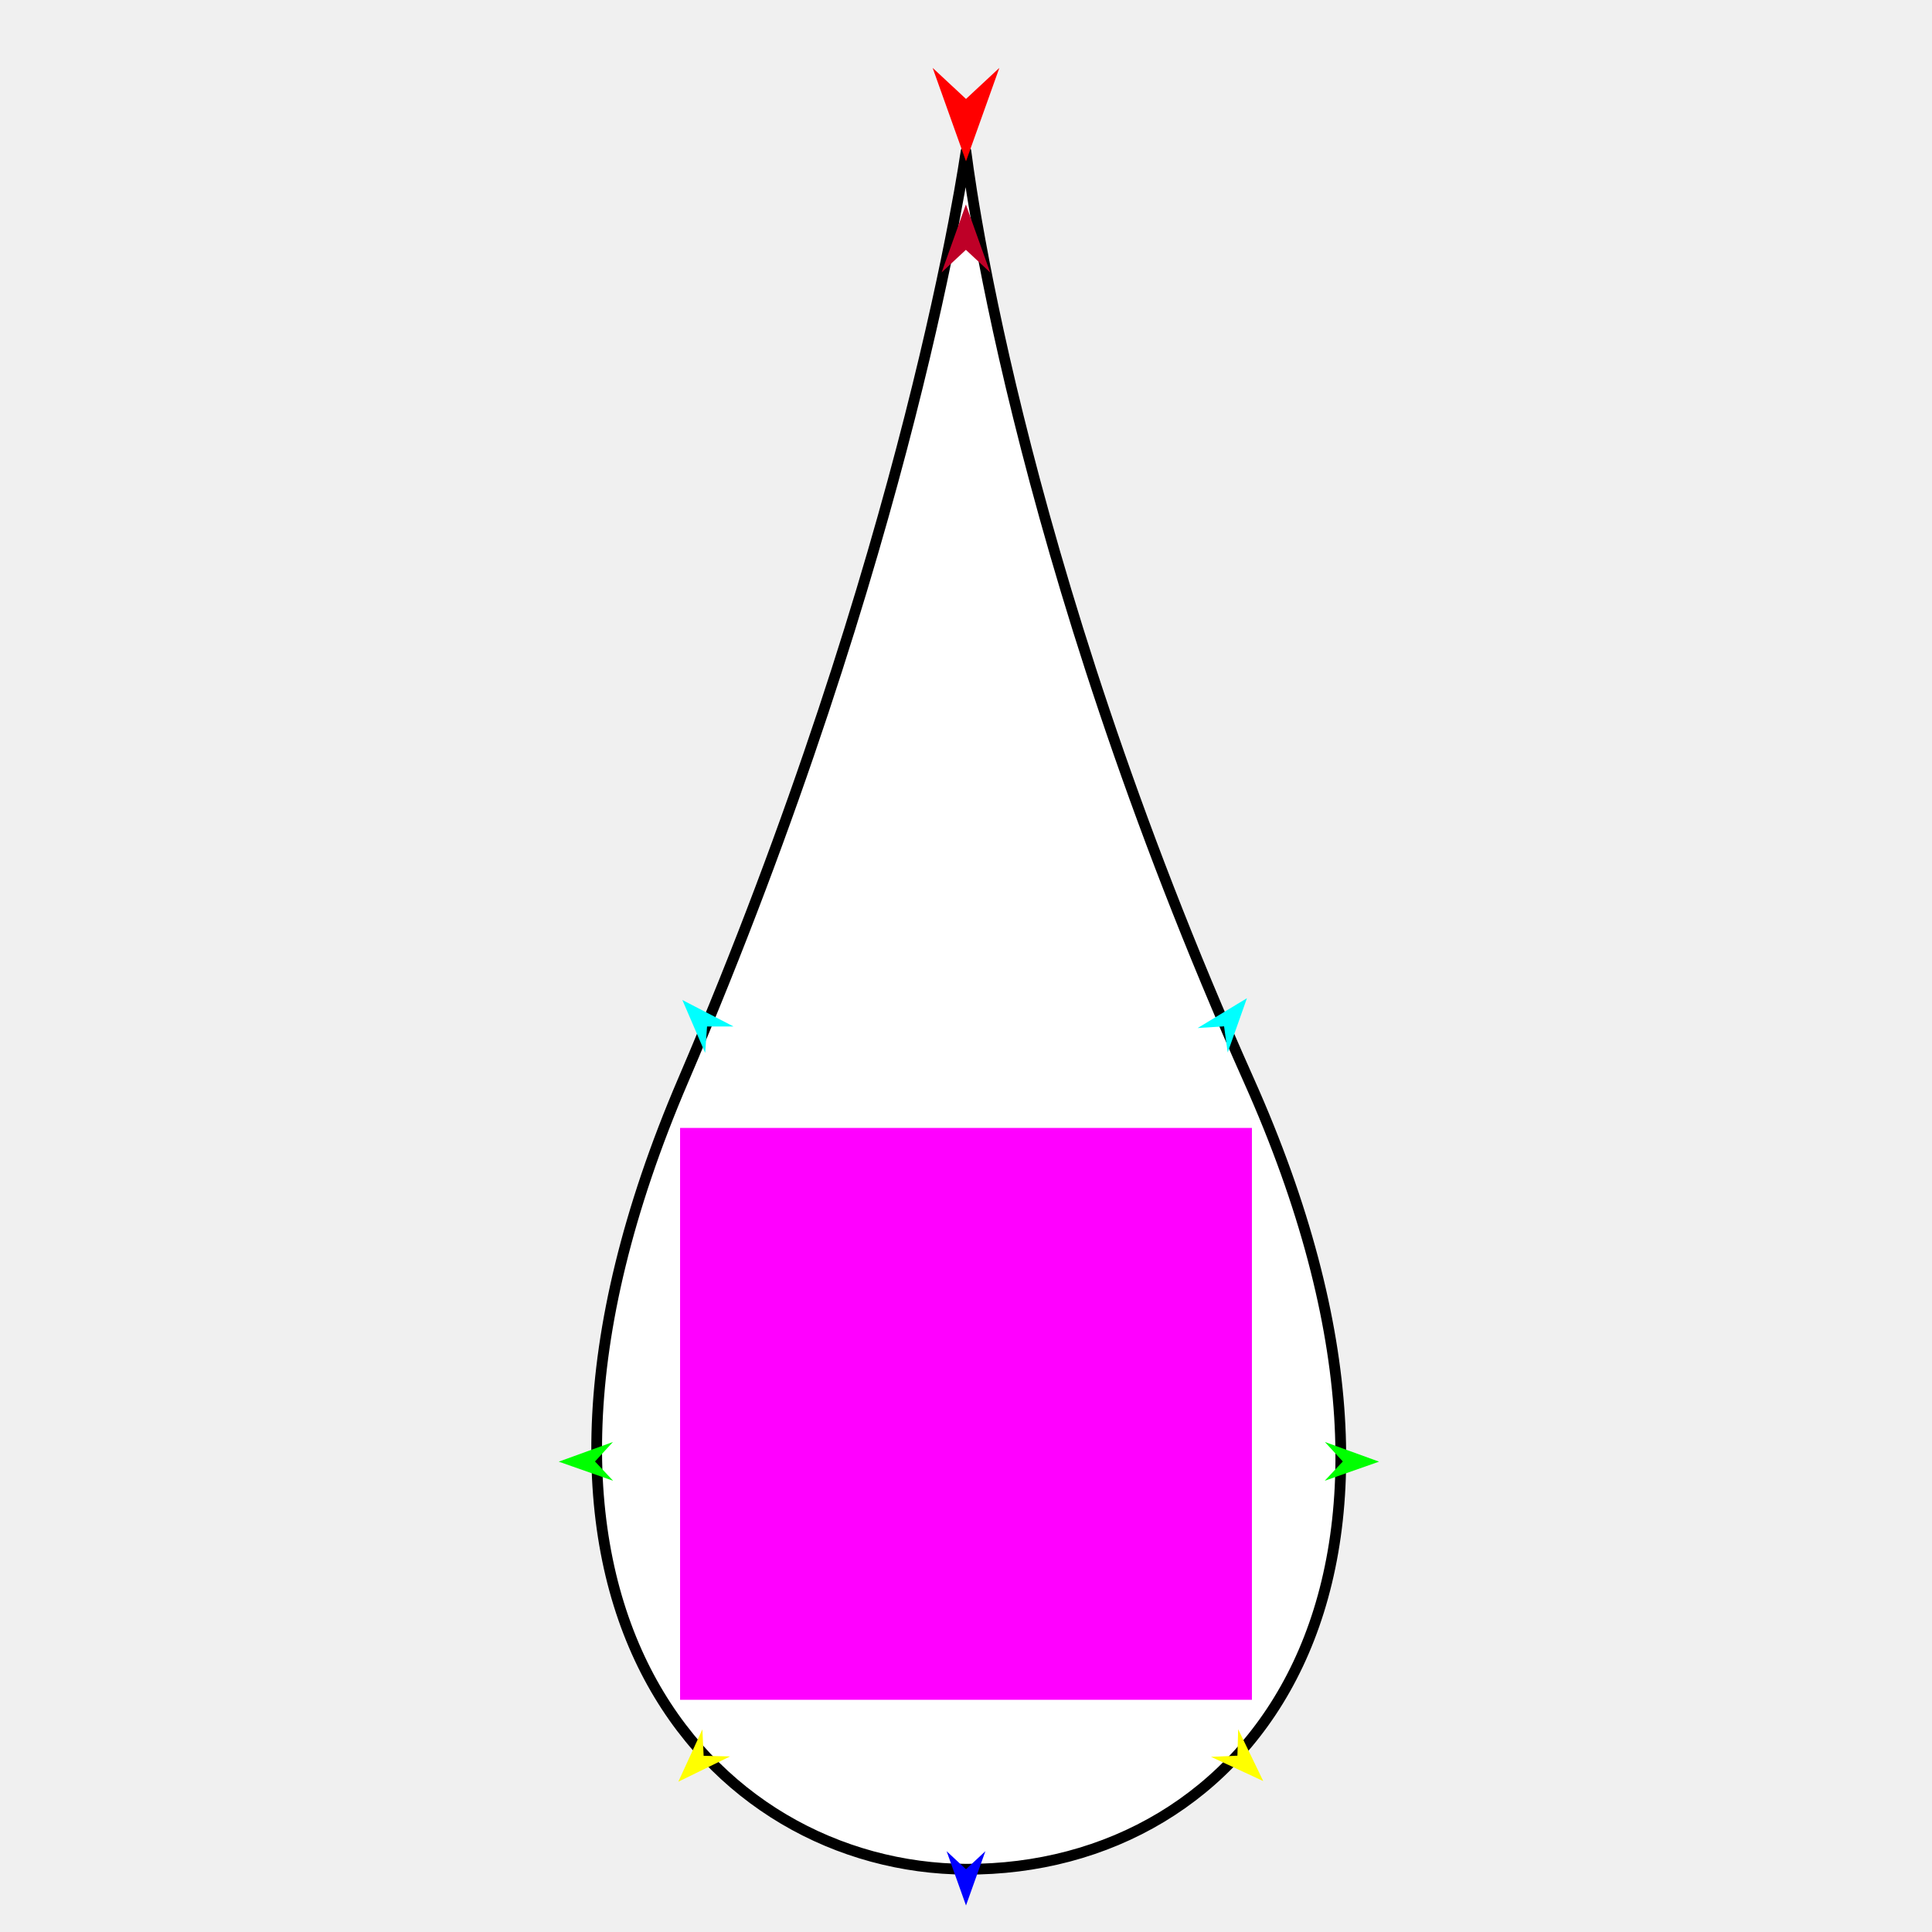
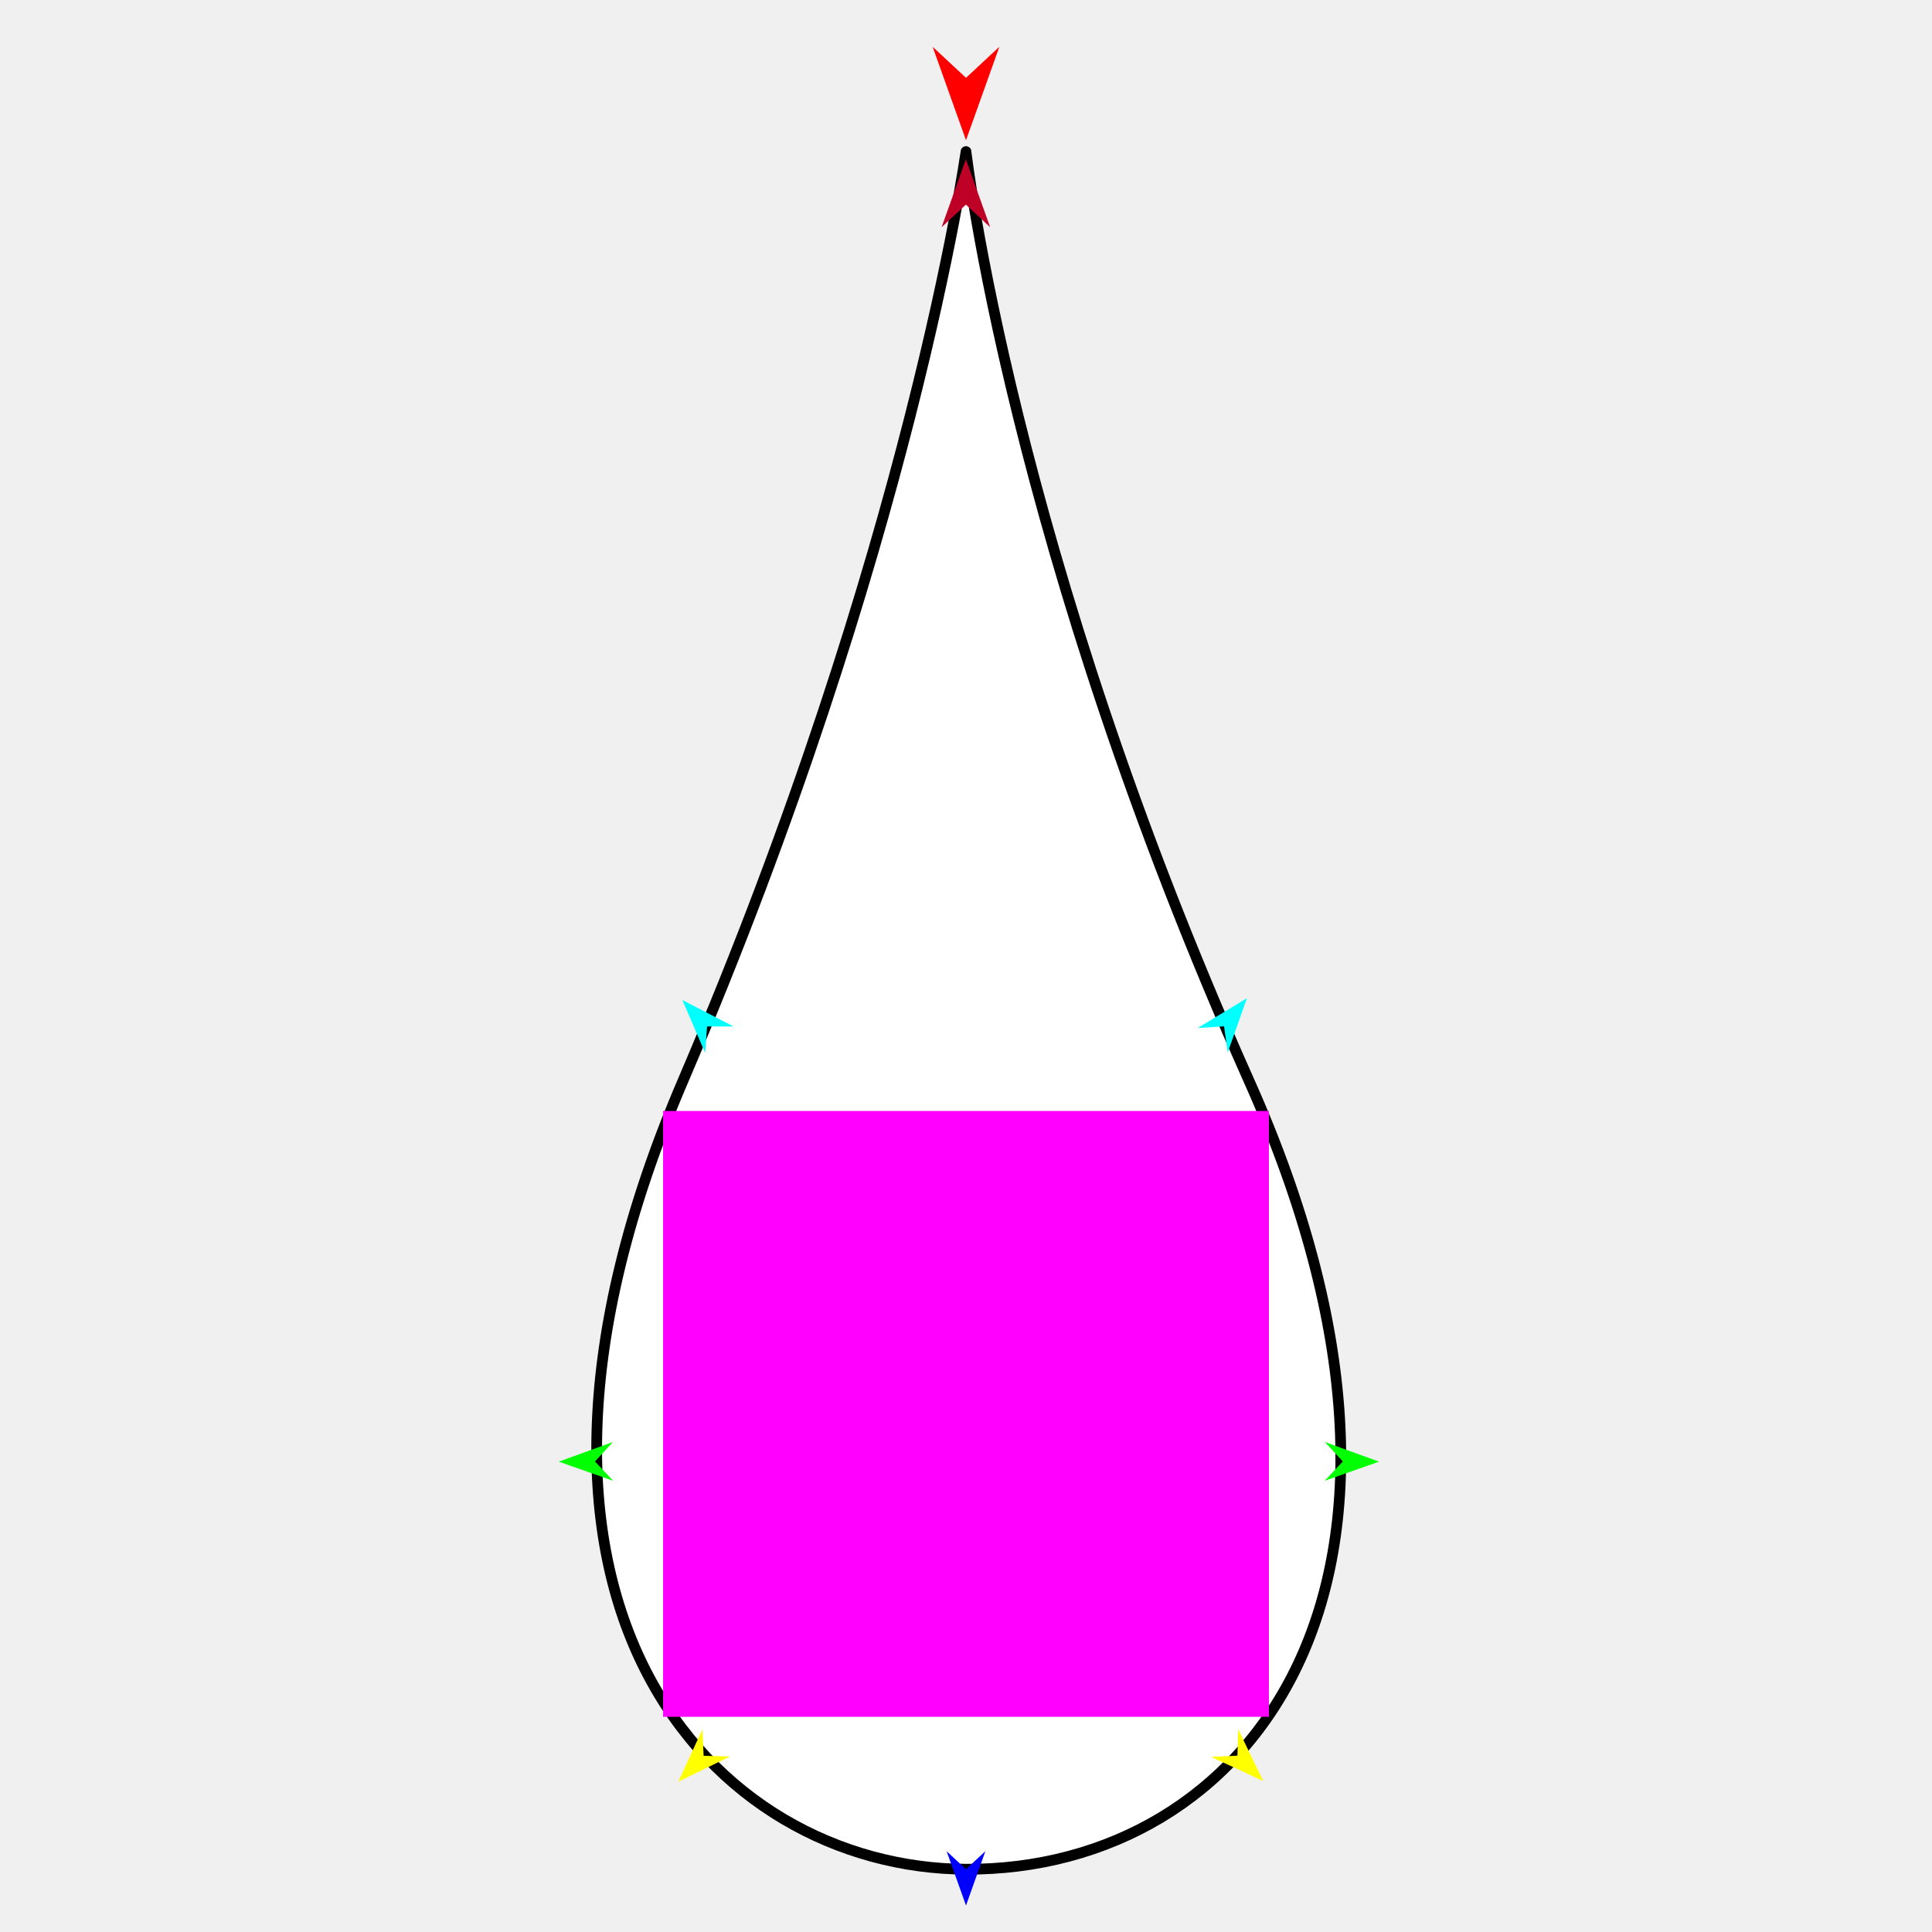
<svg xmlns="http://www.w3.org/2000/svg" version="1.1" id="Frame_0" width="720px" height="720px">
  <g id="teardrop">
    <g id="teardrop">
      <path fill="#ffffff" fill-rule="evenodd" stroke="#000000" stroke-width="4" stroke-linecap="round" stroke-linejoin="round" d="M 360.000 56.483 C 360.011 56.518 376.847 204.487 465.432 402.672 C 549.385 590.491 465.408 697.069 360.000 696.605 C 265.953 696.192 170.941 597.759 254.568 402.672 C 339.372 204.838 359.989 56.518 360.000 56.483 Z" />
    </g>
    <g id="specs">
-       <path fill="#ff00ff" fill-rule="evenodd" stroke="none" d="M 253.446 633.463 C 253.468 633.463 466.532 633.463 466.554 633.463 C 466.554 633.441 466.554 420.377 466.554 420.355 C 466.532 420.355 253.468 420.355 253.446 420.355 C 253.446 420.377 253.446 633.441 253.446 633.463 Z" />
-       <path fill="#ff0000" fill-rule="evenodd" stroke="none" d="M 360.000 60.112 C 359.999 60.108 347.568 25.303 347.567 25.299 C 347.568 25.300 359.999 36.866 360.000 36.867 C 360.001 36.866 372.432 25.300 372.433 25.299 C 372.432 25.303 360.001 60.108 360.000 60.112 Z" />
+       <path fill="#ff00ff" fill-rule="evenodd" stroke="none" d="M 247.113 639.795 C 247.136 639.795 472.864 639.795 472.887 639.795 C 472.887 639.773 472.887 414.045 472.887 414.022 C 472.864 414.022 247.136 414.022 247.113 414.022 C 247.113 414.045 247.113 639.773 247.113 639.795 Z" />
+       <path fill="#ff0000" fill-rule="evenodd" stroke="none" d="M 360.000 52.247 C 359.999 52.243 347.568 17.437 347.567 17.434 C 347.568 17.435 359.999 29.001 360.000 29.002 C 360.001 29.001 372.432 17.435 372.433 17.434 C 372.432 17.437 360.001 52.243 360.000 52.247 Z" />
      <path fill="#0000ff" fill-rule="evenodd" stroke="none" d="M 360.000 710.111 C 359.999 710.109 352.779 689.891 352.778 689.888 C 352.779 689.889 359.999 696.607 360.000 696.608 C 360.001 696.607 367.221 689.889 367.222 689.888 C 367.221 689.891 360.001 710.109 360.000 710.111 Z" />
      <path fill="#00ff00" fill-rule="evenodd" stroke="none" d="M 208.233 544.716 C 208.235 544.716 228.417 537.393 228.419 537.392 C 228.418 537.393 221.736 544.648 221.736 544.648 C 221.736 544.649 228.491 551.836 228.491 551.836 C 228.489 551.836 208.235 544.717 208.233 544.716 Z" />
      <path fill="#ffff00" fill-rule="evenodd" stroke="none" d="M 252.788 663.992 C 252.789 663.990 261.750 644.480 261.751 644.479 C 261.751 644.479 262.223 654.331 262.223 654.332 C 262.224 654.332 272.083 654.571 272.084 654.571 C 272.082 654.572 252.790 663.991 252.788 663.992 Z" />
      <path fill="#ffff00" fill-rule="evenodd" stroke="none" d="M 470.778 663.753 C 470.777 663.751 461.427 644.425 461.426 644.423 C 461.426 644.424 461.152 654.283 461.152 654.284 C 461.151 654.284 451.298 654.721 451.297 654.721 C 451.298 654.722 470.776 663.752 470.778 663.753 Z" />
      <path fill="#00ff00" fill-rule="evenodd" stroke="none" d="M 513.933 544.716 C 513.931 544.716 493.750 537.393 493.748 537.392 C 493.748 537.393 500.430 544.648 500.431 544.648 C 500.430 544.649 493.676 551.836 493.675 551.836 C 493.677 551.836 513.931 544.717 513.933 544.716 Z" />
      <path fill="#00ffff" fill-rule="evenodd" stroke="none" d="M 464.698 372.000 C 464.697 372.002 457.530 392.239 457.529 392.241 C 457.529 392.240 456.172 382.471 456.172 382.470 C 456.171 382.470 446.329 383.120 446.328 383.120 C 446.330 383.119 464.696 372.001 464.698 372.000 Z" />
      <path fill="#00ffff" fill-rule="evenodd" stroke="none" d="M 254.294 372.671 C 254.295 372.672 262.795 392.387 262.796 392.389 C 262.796 392.388 263.499 382.550 263.499 382.549 C 263.500 382.549 273.362 382.541 273.363 382.541 C 273.361 382.540 254.296 372.671 254.294 372.671 Z" />
-       <path fill="#be0027" fill-rule="evenodd" stroke="none" d="M 359.957 76.199 C 359.957 76.201 350.913 101.525 350.912 101.528 C 350.913 101.527 359.957 93.112 359.957 93.111 C 359.958 93.112 369.002 101.527 369.003 101.528 C 369.002 101.525 359.958 76.201 359.957 76.199 Z" />
+       <path fill="#be0027" fill-rule="evenodd" stroke="none" d="M 359.957 59.345 C 359.957 59.347 350.913 84.671 350.912 84.674 C 350.913 84.673 359.957 76.258 359.957 76.257 C 359.958 76.258 369.002 84.673 369.003 84.674 C 369.002 84.671 359.958 59.347 359.957 59.345 Z" />
    </g>
  </g>
</svg>
